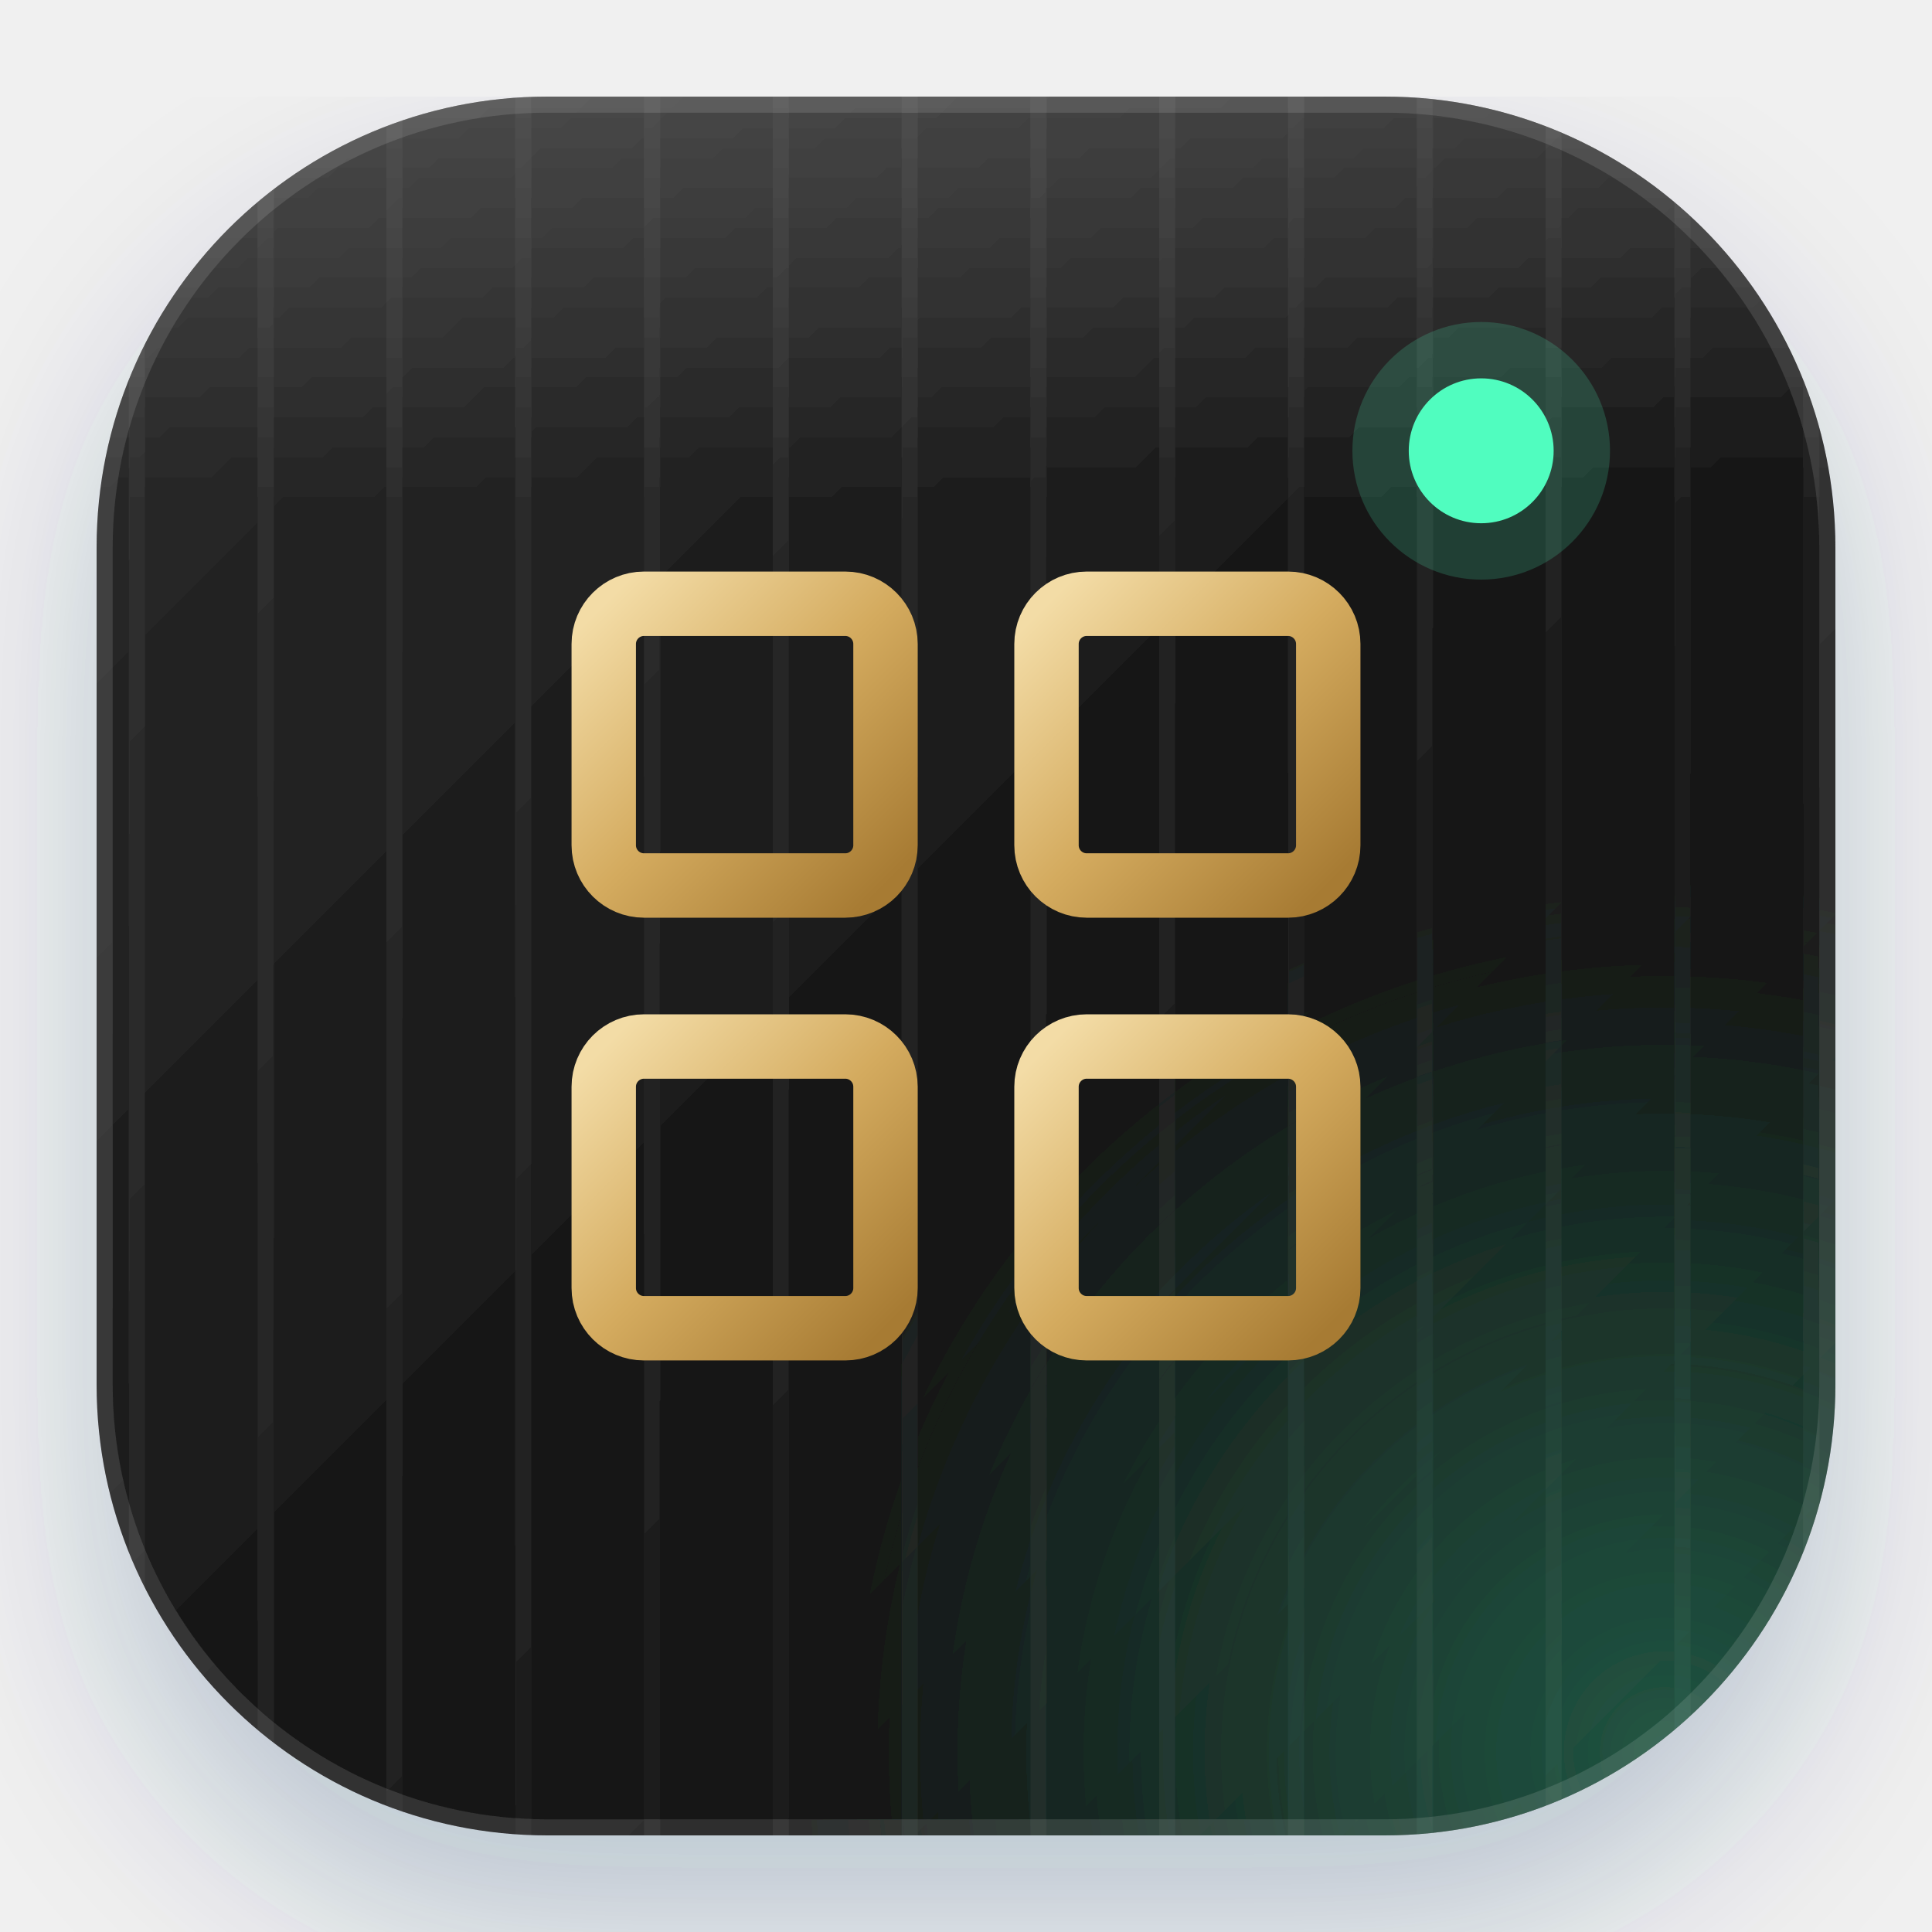
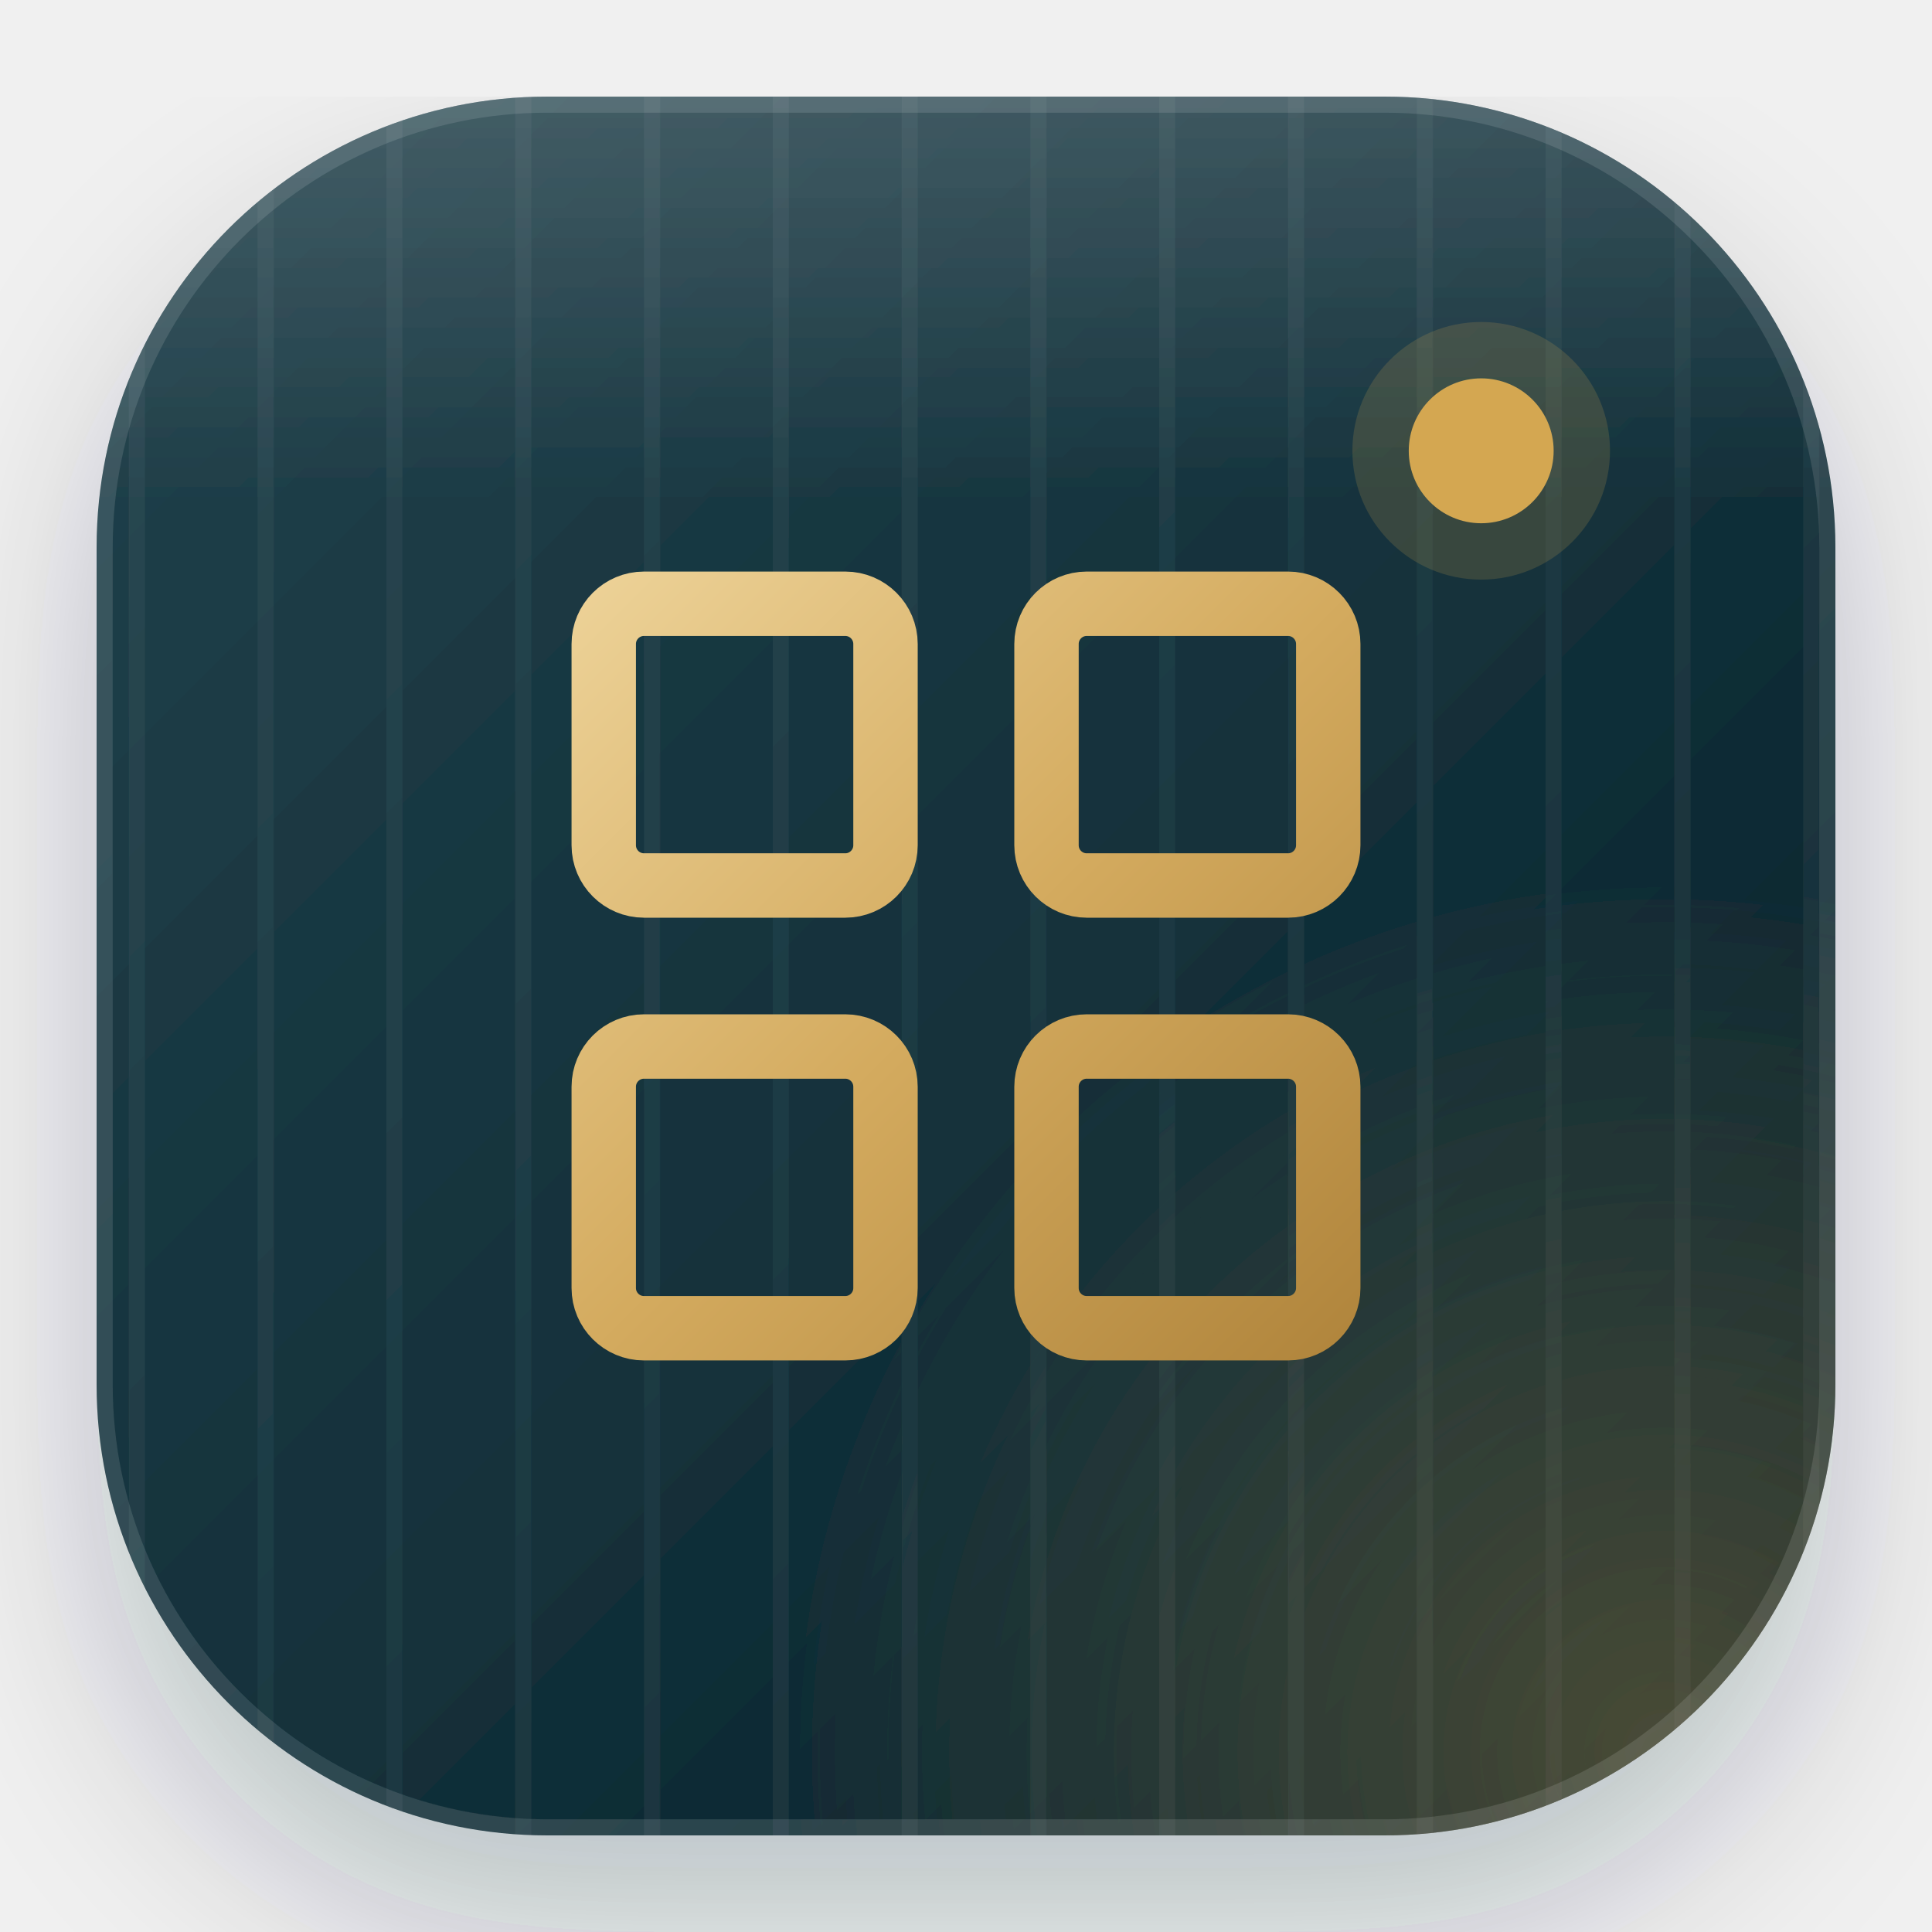
<svg xmlns="http://www.w3.org/2000/svg" viewBox="0 0 120 120" role="img" aria-hidden="true">
  <defs>
    <linearGradient id="body" x1="0" y1="0" x2="1" y2="1">
-       <stop offset="0" stop-color="#2b2b2b" />
-       <stop offset=".55" stop-color="#161616" />
-       <stop offset="1" stop-color="#0b0b0b" />
+       <stop offset="0" stop-color="#22424c" />
+       <stop offset=".55" stop-color="#12303a" />
+       <stop offset="1" stop-color="#0b2027" />
    </linearGradient>
-     <linearGradient id="gold" x1="0" y1="0" x2="1" y2="1">
+     <linearGradient id="gold" gradientUnits="userSpaceOnUse" x1="0" y1="0" x2="24" y2="24">
      <stop offset="0" stop-color="#f3dca6" />
      <stop offset=".5" stop-color="#d4ab5f" />
      <stop offset="1" stop-color="#a77b33" />
    </linearGradient>
    <radialGradient id="mint" cx=".9" cy=".95" r=".5">
-       <stop offset="0" stop-color="#51fec0" stop-opacity=".3" />
-       <stop offset="1" stop-color="#51fec0" stop-opacity="0" />
+       <stop offset="0" stop-color="#d4a752" stop-opacity=".3" />
+       <stop offset="1" stop-color="#d4a752" stop-opacity="0" />
    </radialGradient>
    <linearGradient id="sheen" x1="0" y1="0" x2="0" y2="1">
      <stop offset="0" stop-color="#fff" stop-opacity=".16" />
      <stop offset=".45" stop-color="#fff" stop-opacity="0" />
    </linearGradient>
    <pattern id="grid" width="8" height="120" patternUnits="userSpaceOnUse">
      <rect width="1" height="120" fill="#fff" fill-opacity=".045" />
    </pattern>
    <clipPath id="tile">
      <rect x="6" y="6" width="108" height="108" rx="28" />
    </clipPath>
    <filter id="drop" x="-20%" y="-20%" width="140%" height="150%">
-       <feDropShadow dx="0" dy="6" stdDeviation="6" flood-color="#0c3860" flood-opacity=".22" />
+       <feDropShadow dx="0" dy="6" stdDeviation="6" flood-color="#0f2a33" flood-opacity=".22" />
    </filter>
  </defs>
  <g filter="url(#drop)">
    <rect x="6" y="6" width="108" height="108" rx="28" fill="url(#body)" />
    <g clip-path="url(#tile)">
      <rect x="6" y="6" width="108" height="108" fill="url(#grid)" />
      <rect x="6" y="6" width="108" height="108" fill="url(#mint)" />
      <rect x="6" y="6" width="108" height="56" fill="url(#sheen)" />
    </g>
    <rect x="6.5" y="6.5" width="107" height="107" rx="27.5" fill="none" stroke="#fff" stroke-opacity=".12" />
  </g>
  <g transform="translate(30 30) scale(2.5)" fill="none" stroke="url(#gold)" stroke-width="1.6" stroke-linecap="round" stroke-linejoin="round">
    <rect width="7" height="7" x="3" y="3" rx="1" />
    <rect width="7" height="7" x="14" y="3" rx="1" />
    <rect width="7" height="7" x="14" y="14" rx="1" />
    <rect width="7" height="7" x="3" y="14" rx="1" />
  </g>
-   <circle cx="92" cy="28" r="4.5" fill="#51fec0" />
-   <circle cx="92" cy="28" r="8" fill="#51fec0" fill-opacity=".18" />
+   <circle cx="92" cy="28" r="4.5" fill="#d4a752" />
+   <circle cx="92" cy="28" r="8" fill="#d4a752" fill-opacity=".18" />
</svg>
